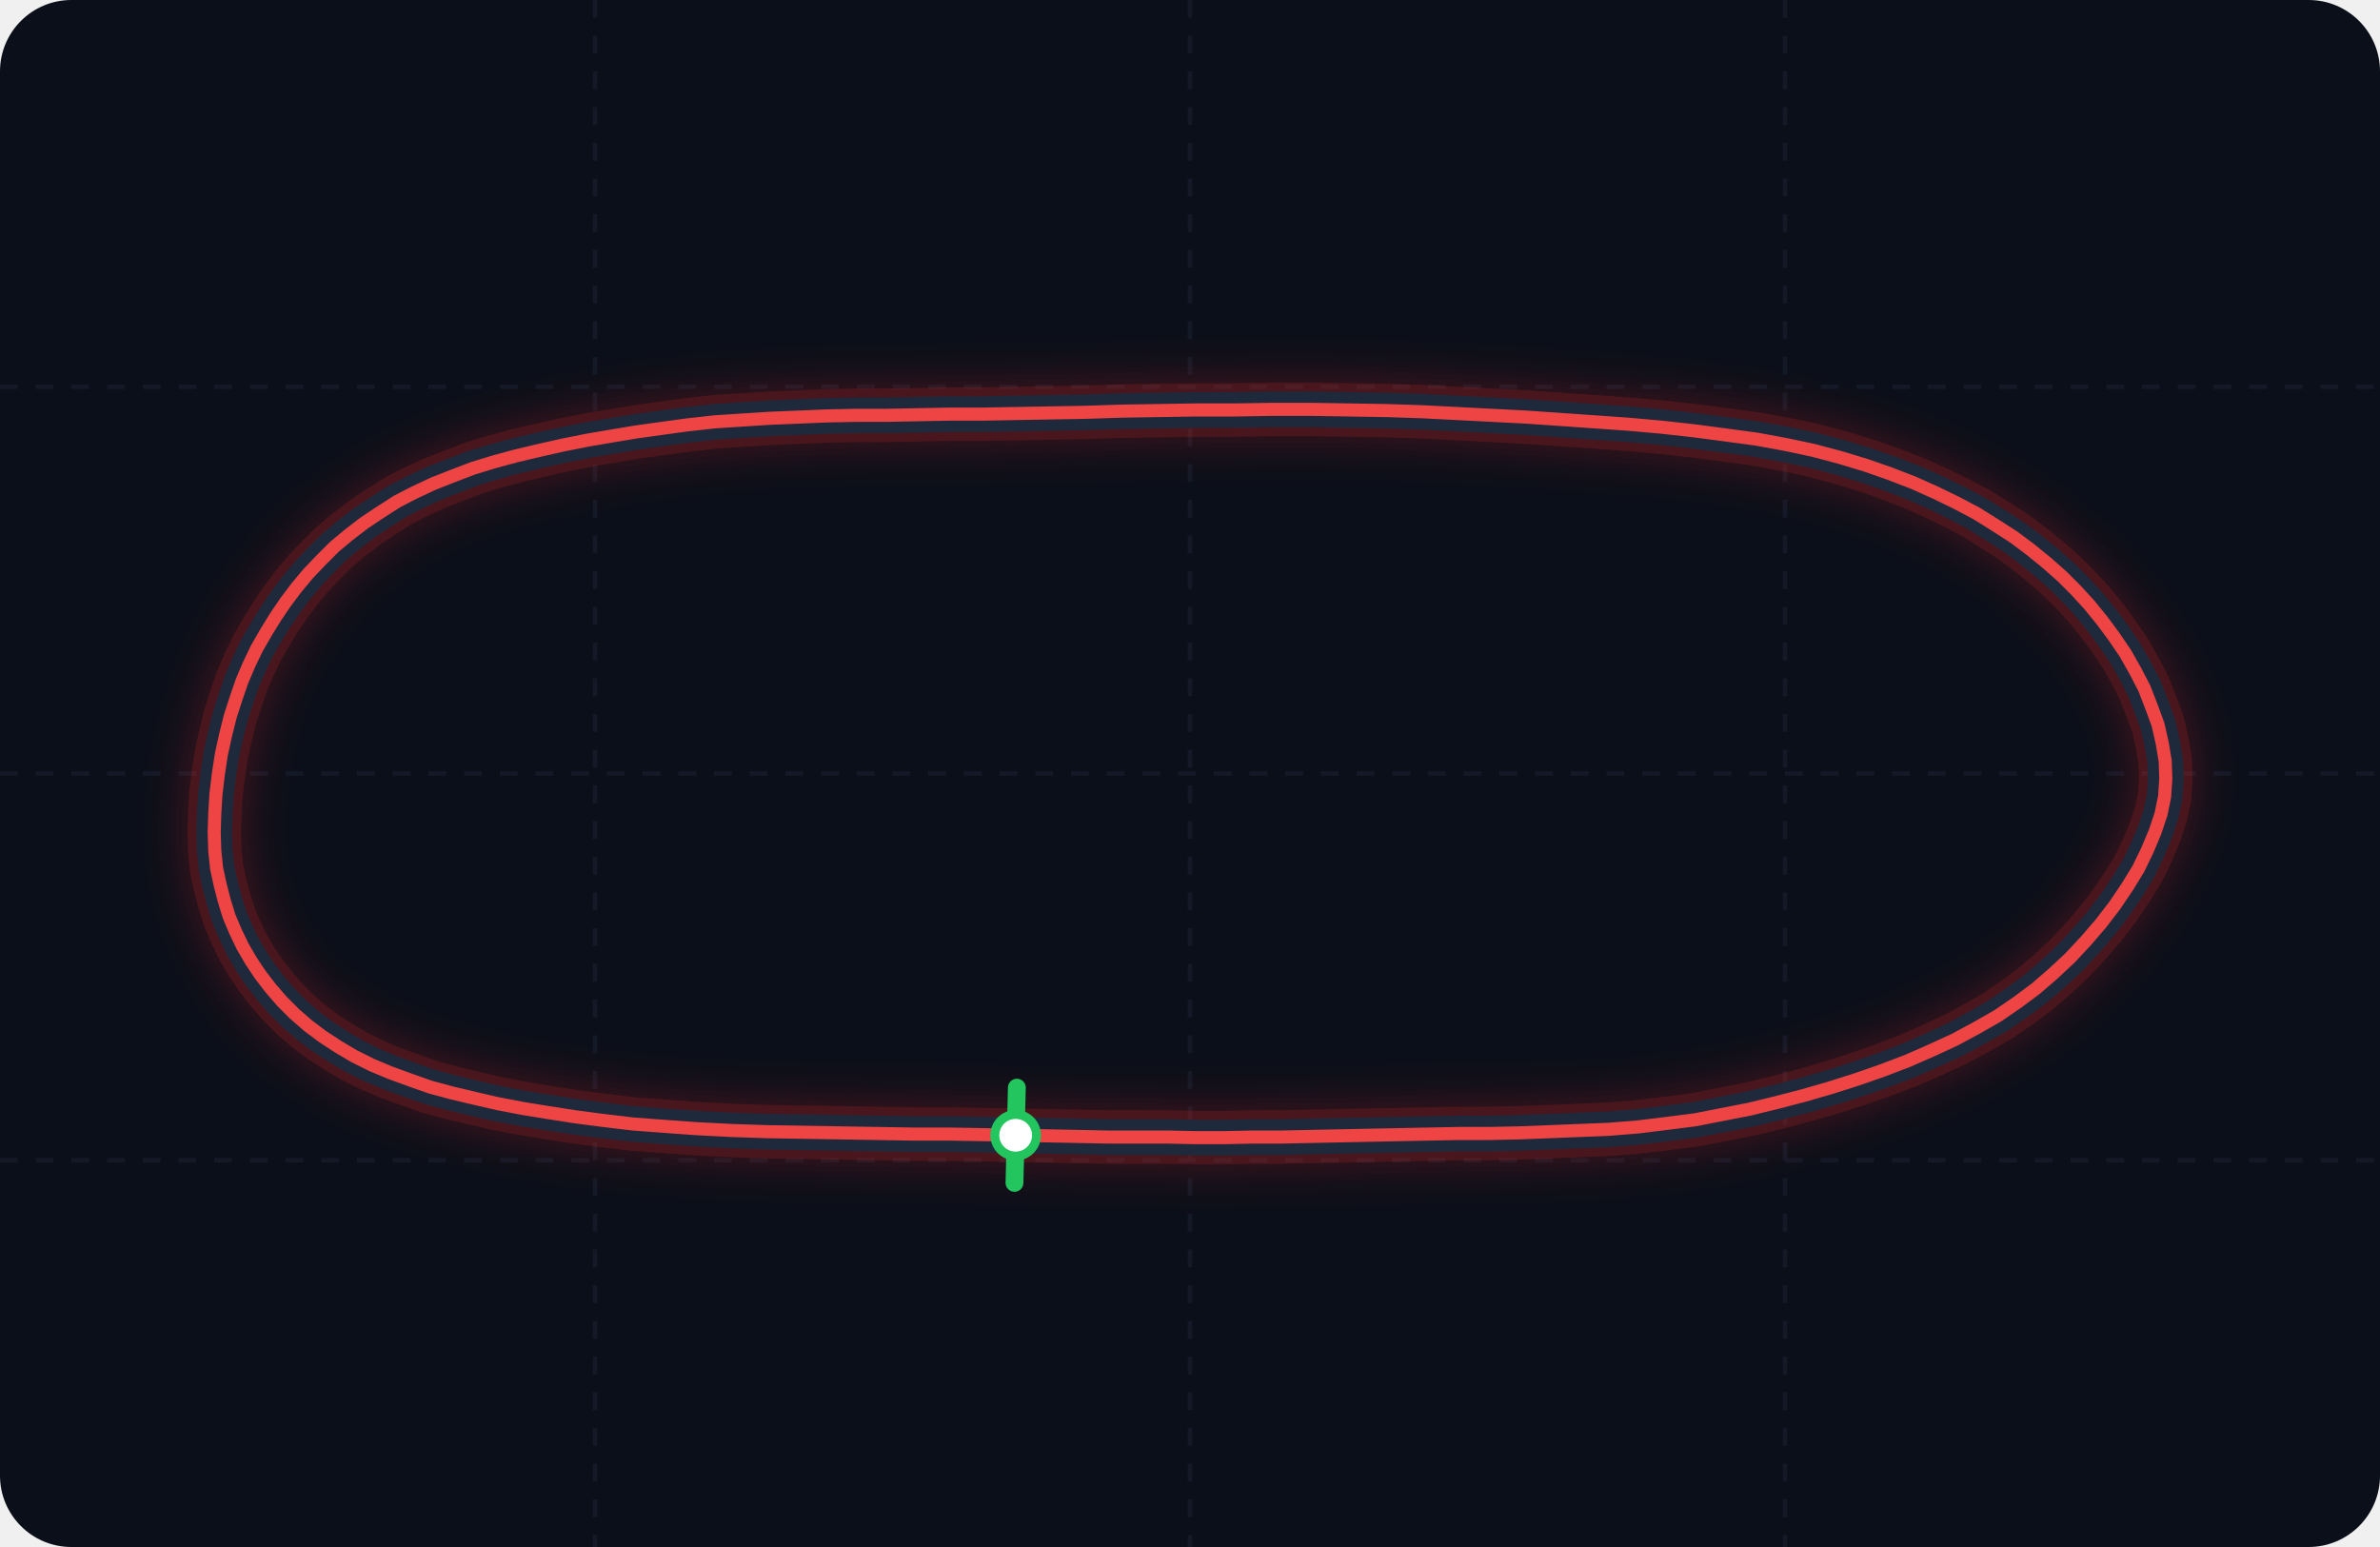
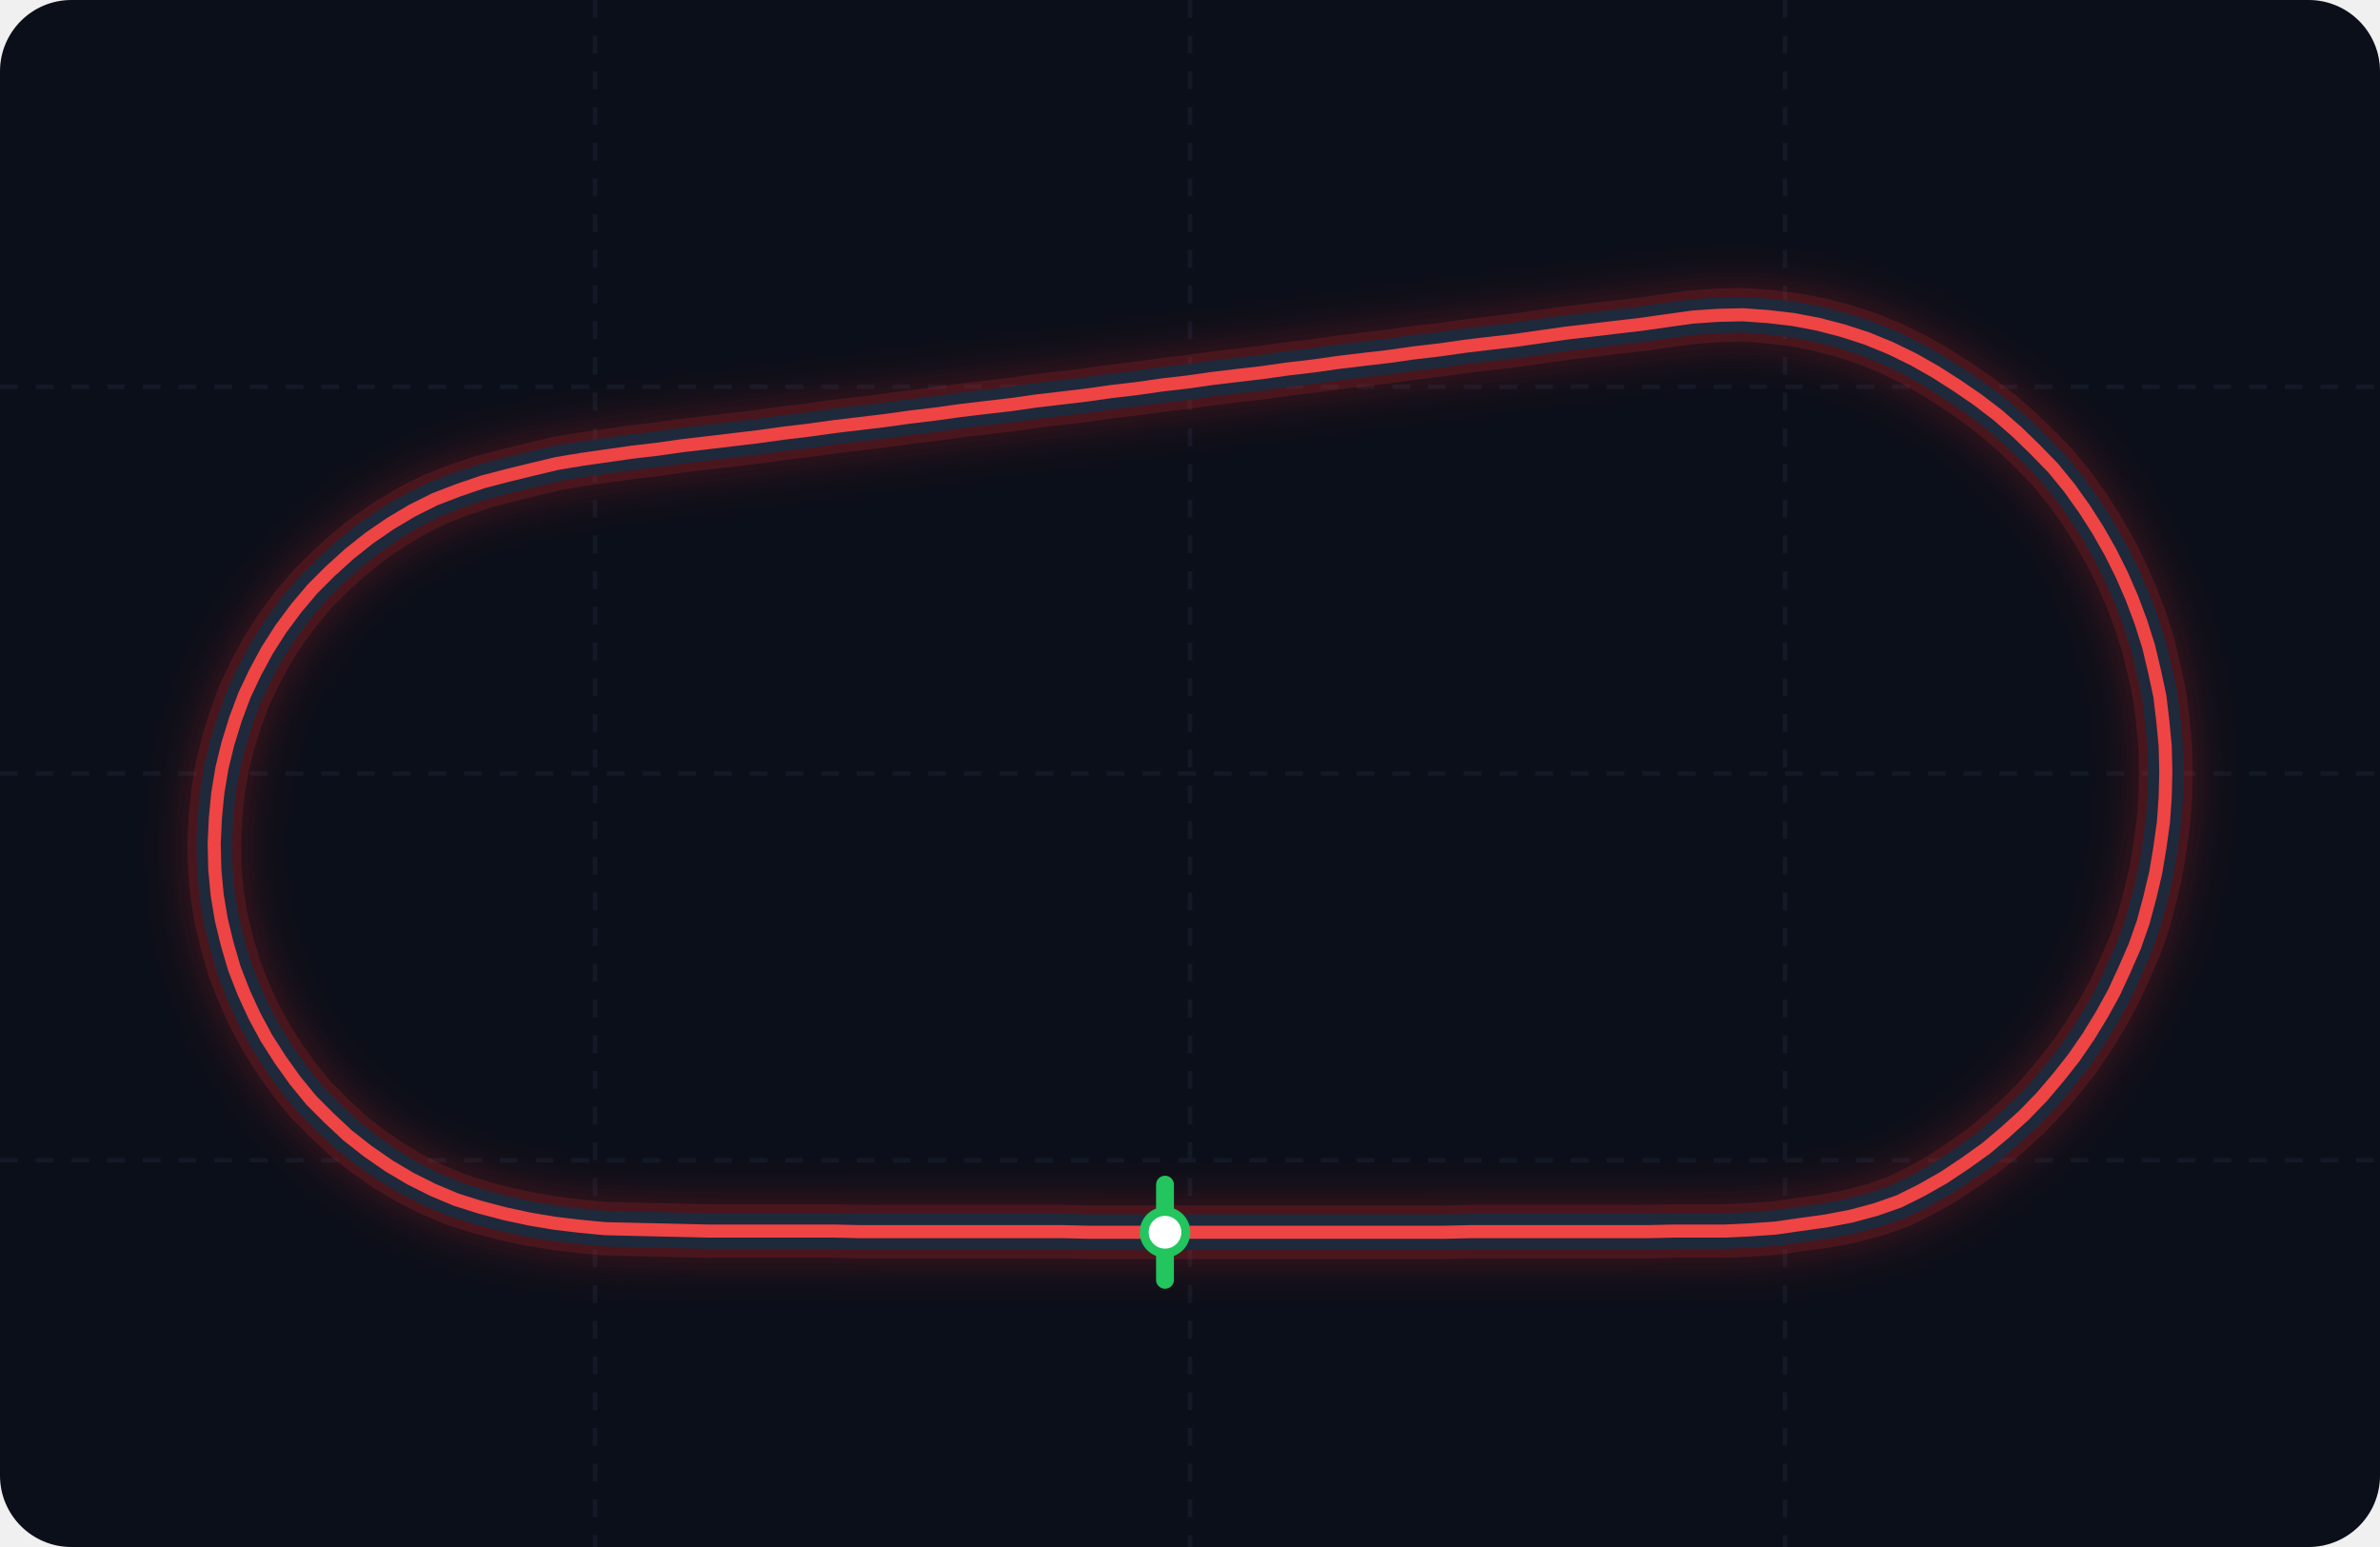
<svg xmlns="http://www.w3.org/2000/svg" viewBox="0 0 400 260" width="100%" height="100%" class="circuit-miniature">
  <defs>
    <filter id="glow-nascar" x="-20%" y="-20%" width="140%" height="140%">
      <feGaussianBlur stdDeviation="4" result="blur" />
      <feMerge>
        <feMergeNode in="blur" />
        <feMergeNode in="SourceGraphic" />
      </feMerge>
    </filter>
  </defs>
  <rect width="400" height="260" fill="#0b0f19" rx="12" />
  <path d="M 0 65 H 400 M 0 130 H 400 M 0 195 H 400 M 100 0 V 260 M 200 0 V 260 M 300 0 V 260" stroke="#1e293b" stroke-width="0.75" stroke-dasharray="3 3" opacity="0.4" />
-   <path d="M 170.7 190.8 L 176.0 190.9 L 181.1 191.0 L 186.2 191.1 L 191.2 191.1 L 196.1 191.1 L 201.0 191.2 L 205.8 191.2 L 210.6 191.1 L 215.5 191.1 L 220.3 191.0 L 225.2 190.9 L 230.1 190.8 L 235.1 190.7 L 240.1 190.6 L 245.2 190.5 L 250.3 190.5 L 255.3 190.4 L 260.4 190.2 L 265.4 190.0 L 270.4 189.8 L 275.3 189.4 L 280.2 188.8 L 284.9 188.2 L 289.5 187.3 L 294.1 186.4 L 298.6 185.3 L 303.2 184.1 L 307.7 182.8 L 312.1 181.4 L 316.4 179.9 L 320.6 178.3 L 324.7 176.5 L 328.6 174.7 L 332.3 172.7 L 335.8 170.7 L 339.0 168.5 L 342.1 166.2 L 345.0 163.7 L 347.9 161.0 L 350.6 158.1 L 353.1 155.2 L 355.4 152.2 L 357.5 149.1 L 359.4 146.0 L 360.9 142.9 L 362.2 139.8 L 363.2 136.8 L 363.8 133.9 L 364.0 130.9 L 363.9 127.9 L 363.4 124.9 L 362.7 121.8 L 361.6 118.8 L 360.4 115.7 L 358.9 112.8 L 357.2 109.8 L 355.3 107.0 L 353.3 104.3 L 351.1 101.6 L 348.9 99.2 L 346.6 96.9 L 344.0 94.6 L 341.3 92.4 L 338.5 90.3 L 335.4 88.3 L 332.2 86.3 L 328.8 84.5 L 325.3 82.8 L 321.5 81.1 L 317.6 79.6 L 313.6 78.2 L 309.3 76.9 L 304.8 75.7 L 300.1 74.7 L 295.2 73.8 L 290.0 73.1 L 284.7 72.4 L 279.3 71.8 L 273.7 71.3 L 268.0 70.9 L 262.3 70.5 L 256.5 70.1 L 250.7 69.8 L 244.9 69.5 L 239.0 69.2 L 233.0 69.0 L 226.7 68.9 L 220.4 68.8 L 213.9 68.8 L 207.5 68.9 L 201.1 68.9 L 194.7 69.0 L 188.4 69.1 L 182.3 69.3 L 176.4 69.4 L 170.7 69.5 L 165.1 69.6 L 159.7 69.6 L 154.4 69.7 L 149.2 69.8 L 144.1 69.8 L 139.1 69.9 L 134.2 70.1 L 129.4 70.3 L 124.7 70.6 L 120.1 70.9 L 115.6 71.4 L 111.2 72.0 L 106.9 72.6 L 102.7 73.3 L 98.6 74.0 L 94.6 74.8 L 90.6 75.7 L 86.8 76.6 L 83.1 77.6 L 79.5 78.7 L 76.1 80.0 L 72.8 81.3 L 69.6 82.8 L 66.7 84.3 L 63.9 86.1 L 61.2 87.9 L 58.6 89.9 L 56.2 91.9 L 54.0 94.1 L 51.8 96.4 L 49.8 98.8 L 48.0 101.2 L 46.3 103.7 L 44.7 106.3 L 43.2 108.9 L 41.9 111.6 L 40.7 114.4 L 39.7 117.3 L 38.7 120.4 L 37.9 123.6 L 37.2 126.8 L 36.7 130.1 L 36.3 133.4 L 36.1 136.7 L 36.0 139.9 L 36.1 143.0 L 36.4 145.9 L 37.0 148.7 L 37.7 151.4 L 38.5 154.0 L 39.6 156.6 L 40.8 159.1 L 42.2 161.5 L 43.8 163.9 L 45.5 166.1 L 47.4 168.3 L 49.5 170.4 L 51.8 172.4 L 54.2 174.2 L 56.8 175.9 L 59.5 177.5 L 62.5 179.0 L 65.6 180.3 L 68.9 181.5 L 72.3 182.7 L 76.0 183.7 L 79.8 184.6 L 83.7 185.5 L 87.9 186.3 L 92.2 187.0 L 96.7 187.7 L 101.3 188.3 L 106.3 188.9 L 111.6 189.3 L 117.2 189.7 L 123.0 190.0 L 129.0 190.2 L 135.1 190.3 L 141.2 190.4 L 147.4 190.5 L 153.4 190.6 L 159.4 190.6 L 165.2 190.7 L 170.7 190.8 Z" fill="none" stroke="#dc2626" stroke-width="9" stroke-linecap="round" stroke-linejoin="round" opacity="0.3" filter="url(#glow-nascar)" />
-   <path d="M 170.7 190.8 L 176.0 190.9 L 181.1 191.0 L 186.2 191.1 L 191.2 191.1 L 196.1 191.1 L 201.0 191.2 L 205.8 191.2 L 210.6 191.1 L 215.5 191.1 L 220.3 191.0 L 225.2 190.9 L 230.1 190.8 L 235.1 190.7 L 240.1 190.6 L 245.2 190.5 L 250.3 190.5 L 255.3 190.4 L 260.4 190.2 L 265.4 190.0 L 270.4 189.8 L 275.3 189.4 L 280.2 188.8 L 284.9 188.2 L 289.5 187.3 L 294.1 186.4 L 298.6 185.3 L 303.2 184.1 L 307.7 182.8 L 312.1 181.4 L 316.4 179.9 L 320.6 178.3 L 324.7 176.5 L 328.6 174.7 L 332.3 172.7 L 335.8 170.7 L 339.0 168.5 L 342.1 166.2 L 345.0 163.7 L 347.9 161.0 L 350.6 158.1 L 353.1 155.2 L 355.4 152.2 L 357.5 149.1 L 359.4 146.0 L 360.9 142.9 L 362.2 139.8 L 363.2 136.8 L 363.8 133.9 L 364.0 130.9 L 363.9 127.9 L 363.4 124.9 L 362.7 121.8 L 361.6 118.8 L 360.4 115.7 L 358.9 112.8 L 357.2 109.8 L 355.3 107.0 L 353.3 104.3 L 351.1 101.6 L 348.9 99.2 L 346.6 96.9 L 344.0 94.6 L 341.3 92.4 L 338.5 90.3 L 335.4 88.3 L 332.2 86.3 L 328.8 84.5 L 325.3 82.8 L 321.5 81.1 L 317.6 79.6 L 313.6 78.2 L 309.3 76.9 L 304.8 75.7 L 300.1 74.7 L 295.2 73.8 L 290.0 73.1 L 284.7 72.4 L 279.3 71.8 L 273.7 71.3 L 268.0 70.9 L 262.3 70.5 L 256.5 70.1 L 250.7 69.8 L 244.9 69.5 L 239.0 69.2 L 233.0 69.0 L 226.7 68.9 L 220.4 68.8 L 213.9 68.8 L 207.5 68.9 L 201.1 68.9 L 194.7 69.0 L 188.4 69.1 L 182.3 69.3 L 176.4 69.4 L 170.7 69.5 L 165.1 69.6 L 159.7 69.6 L 154.4 69.7 L 149.2 69.8 L 144.1 69.8 L 139.1 69.9 L 134.2 70.1 L 129.4 70.3 L 124.7 70.6 L 120.1 70.9 L 115.6 71.4 L 111.2 72.0 L 106.9 72.6 L 102.7 73.3 L 98.6 74.0 L 94.6 74.8 L 90.6 75.7 L 86.8 76.6 L 83.1 77.6 L 79.5 78.7 L 76.1 80.0 L 72.8 81.3 L 69.6 82.8 L 66.7 84.3 L 63.9 86.1 L 61.2 87.9 L 58.6 89.9 L 56.2 91.9 L 54.0 94.1 L 51.8 96.4 L 49.8 98.8 L 48.0 101.2 L 46.3 103.7 L 44.7 106.3 L 43.2 108.9 L 41.9 111.6 L 40.7 114.4 L 39.7 117.3 L 38.7 120.4 L 37.9 123.6 L 37.2 126.8 L 36.7 130.1 L 36.3 133.4 L 36.1 136.7 L 36.0 139.9 L 36.1 143.0 L 36.4 145.9 L 37.0 148.7 L 37.7 151.4 L 38.5 154.0 L 39.6 156.6 L 40.8 159.1 L 42.2 161.5 L 43.8 163.9 L 45.5 166.1 L 47.4 168.3 L 49.5 170.4 L 51.8 172.4 L 54.2 174.2 L 56.8 175.9 L 59.5 177.5 L 62.5 179.0 L 65.6 180.3 L 68.9 181.5 L 72.3 182.7 L 76.0 183.7 L 79.8 184.6 L 83.7 185.5 L 87.9 186.3 L 92.2 187.0 L 96.7 187.7 L 101.3 188.3 L 106.3 188.9 L 111.6 189.3 L 117.2 189.7 L 123.0 190.0 L 129.0 190.2 L 135.1 190.3 L 141.2 190.4 L 147.4 190.5 L 153.4 190.6 L 159.4 190.6 L 165.2 190.7 L 170.7 190.8 Z" fill="none" stroke="#1e293b" stroke-width="6" stroke-linecap="round" stroke-linejoin="round" />
-   <path d="M 170.7 190.8 L 176.0 190.9 L 181.1 191.0 L 186.2 191.1 L 191.2 191.1 L 196.1 191.1 L 201.0 191.2 L 205.8 191.2 L 210.6 191.1 L 215.5 191.1 L 220.3 191.0 L 225.2 190.9 L 230.1 190.8 L 235.1 190.7 L 240.1 190.6 L 245.2 190.5 L 250.3 190.5 L 255.3 190.4 L 260.4 190.2 L 265.4 190.0 L 270.4 189.8 L 275.3 189.4 L 280.2 188.8 L 284.9 188.2 L 289.5 187.3 L 294.1 186.4 L 298.6 185.3 L 303.2 184.1 L 307.7 182.8 L 312.1 181.4 L 316.4 179.9 L 320.6 178.3 L 324.7 176.5 L 328.6 174.7 L 332.3 172.7 L 335.8 170.7 L 339.0 168.5 L 342.1 166.2 L 345.0 163.7 L 347.9 161.0 L 350.6 158.1 L 353.1 155.2 L 355.4 152.2 L 357.5 149.1 L 359.4 146.0 L 360.9 142.9 L 362.2 139.8 L 363.2 136.8 L 363.8 133.9 L 364.0 130.9 L 363.9 127.9 L 363.4 124.9 L 362.7 121.8 L 361.6 118.8 L 360.4 115.7 L 358.9 112.8 L 357.2 109.8 L 355.3 107.0 L 353.3 104.3 L 351.1 101.6 L 348.9 99.2 L 346.6 96.9 L 344.0 94.6 L 341.3 92.4 L 338.5 90.3 L 335.4 88.3 L 332.2 86.3 L 328.8 84.5 L 325.3 82.8 L 321.5 81.1 L 317.6 79.6 L 313.6 78.2 L 309.3 76.9 L 304.8 75.7 L 300.1 74.7 L 295.2 73.8 L 290.0 73.1 L 284.7 72.4 L 279.3 71.8 L 273.7 71.3 L 268.0 70.9 L 262.3 70.5 L 256.5 70.1 L 250.7 69.8 L 244.9 69.5 L 239.0 69.2 L 233.0 69.0 L 226.7 68.9 L 220.4 68.8 L 213.9 68.8 L 207.5 68.9 L 201.1 68.9 L 194.7 69.0 L 188.4 69.1 L 182.3 69.3 L 176.4 69.4 L 170.7 69.5 L 165.1 69.6 L 159.7 69.6 L 154.4 69.7 L 149.2 69.8 L 144.1 69.8 L 139.1 69.9 L 134.2 70.1 L 129.4 70.3 L 124.7 70.6 L 120.1 70.9 L 115.6 71.4 L 111.2 72.0 L 106.9 72.6 L 102.7 73.3 L 98.6 74.0 L 94.6 74.8 L 90.6 75.7 L 86.8 76.6 L 83.1 77.6 L 79.5 78.7 L 76.1 80.0 L 72.8 81.3 L 69.6 82.8 L 66.7 84.3 L 63.9 86.1 L 61.2 87.9 L 58.6 89.9 L 56.2 91.9 L 54.0 94.1 L 51.8 96.4 L 49.8 98.8 L 48.0 101.2 L 46.3 103.7 L 44.7 106.3 L 43.2 108.9 L 41.9 111.6 L 40.7 114.4 L 39.7 117.3 L 38.7 120.4 L 37.9 123.6 L 37.2 126.8 L 36.7 130.1 L 36.3 133.4 L 36.1 136.7 L 36.0 139.9 L 36.1 143.0 L 36.4 145.9 L 37.0 148.7 L 37.7 151.4 L 38.5 154.0 L 39.6 156.6 L 40.8 159.1 L 42.2 161.5 L 43.8 163.9 L 45.5 166.1 L 47.4 168.3 L 49.5 170.4 L 51.8 172.4 L 54.2 174.2 L 56.8 175.9 L 59.5 177.5 L 62.5 179.0 L 65.6 180.3 L 68.9 181.5 L 72.3 182.7 L 76.0 183.7 L 79.8 184.6 L 83.7 185.5 L 87.9 186.3 L 92.2 187.0 L 96.7 187.7 L 101.3 188.3 L 106.3 188.9 L 111.6 189.3 L 117.2 189.7 L 123.0 190.0 L 129.0 190.2 L 135.1 190.3 L 141.2 190.4 L 147.4 190.5 L 153.4 190.6 L 159.4 190.6 L 165.2 190.7 L 170.7 190.8 Z" fill="none" stroke="#ef4444" stroke-width="2.2" stroke-linecap="round" stroke-linejoin="round" />
-   <line x1="170.9" y1="182.8" x2="170.5" y2="198.8" stroke="#22c55e" stroke-width="3" stroke-linecap="round" />
-   <circle cx="170.7" cy="190.8" r="3.5" fill="#ffffff" stroke="#22c55e" stroke-width="1.5" />
+   <path d="M 195.8 207.1 L 200.1 207.1 L 204.3 207.1 L 208.6 207.1 L 212.9 207.1 L 217.2 207.1 L 221.4 207.1 L 225.7 207.1 L 230.0 207.1 L 234.3 207.1 L 238.6 207.1 L 242.8 207.1 L 247.1 207.0 L 251.4 207.0 L 255.6 207.0 L 259.9 207.0 L 264.2 207.0 L 268.5 207.0 L 272.8 207.0 L 277.0 207.0 L 281.3 206.9 L 285.6 206.9 L 289.9 206.9 L 294.1 206.7 L 298.4 206.4 L 302.6 205.8 L 306.9 205.2 L 311.1 204.4 L 315.2 203.3 L 319.2 201.9 L 323.0 200.0 L 326.7 197.9 L 330.3 195.5 L 333.8 193.0 L 337.0 190.3 L 340.2 187.4 L 343.2 184.3 L 346.0 181.0 L 348.6 177.7 L 351.0 174.2 L 353.2 170.6 L 355.3 166.8 L 357.1 162.9 L 358.8 159.0 L 360.2 155.0 L 361.3 150.9 L 362.3 146.7 L 363.0 142.5 L 363.6 138.2 L 363.9 134.0 L 364.0 129.7 L 363.9 125.4 L 363.5 121.2 L 363.0 117.0 L 362.1 112.8 L 361.1 108.6 L 359.8 104.5 L 358.3 100.5 L 356.6 96.6 L 354.7 92.8 L 352.6 89.1 L 350.3 85.5 L 347.8 82.0 L 345.1 78.7 L 342.1 75.6 L 339.0 72.6 L 335.8 69.8 L 332.4 67.2 L 328.9 64.8 L 325.3 62.5 L 321.6 60.4 L 317.7 58.5 L 313.8 56.9 L 309.8 55.6 L 305.6 54.5 L 301.4 53.7 L 297.1 53.2 L 292.9 52.9 L 288.7 53.0 L 284.4 53.3 L 280.1 53.9 L 275.9 54.5 L 271.6 55.0 L 267.4 55.5 L 263.1 56.0 L 258.9 56.6 L 254.7 57.2 L 250.4 57.7 L 246.2 58.2 L 242.0 58.8 L 237.7 59.3 L 233.5 59.9 L 229.2 60.4 L 225.0 60.9 L 220.8 61.5 L 216.5 62.0 L 212.3 62.6 L 208.0 63.1 L 203.8 63.6 L 199.6 64.2 L 195.3 64.7 L 191.1 65.3 L 186.8 65.8 L 182.6 66.4 L 178.4 66.9 L 174.1 67.4 L 169.9 68.0 L 165.6 68.5 L 161.4 69.0 L 157.1 69.6 L 152.9 70.1 L 148.6 70.7 L 144.4 71.2 L 140.2 71.7 L 135.9 72.3 L 131.7 72.8 L 127.4 73.4 L 123.2 73.9 L 119.0 74.4 L 114.7 74.9 L 110.5 75.5 L 106.2 76.0 L 102.0 76.6 L 97.8 77.2 L 93.6 77.9 L 89.4 78.9 L 85.3 79.9 L 81.1 81.0 L 77.0 82.4 L 73.1 83.9 L 69.3 85.8 L 65.6 88.0 L 62.1 90.4 L 58.7 93.1 L 55.5 96.0 L 52.5 99.0 L 49.8 102.2 L 47.2 105.7 L 44.9 109.3 L 42.9 113.0 L 41.1 116.8 L 39.6 120.8 L 38.3 125.0 L 37.3 129.1 L 36.6 133.3 L 36.2 137.5 L 36.0 141.8 L 36.1 146.1 L 36.5 150.4 L 37.2 154.6 L 38.2 158.7 L 39.4 162.8 L 41.0 166.9 L 42.8 170.8 L 44.8 174.5 L 47.1 178.1 L 49.6 181.6 L 52.3 184.9 L 55.3 187.9 L 58.4 190.8 L 61.7 193.4 L 65.3 195.9 L 69.0 198.1 L 72.8 200.0 L 76.6 201.6 L 80.7 202.9 L 84.9 204.0 L 89.1 204.9 L 93.3 205.6 L 97.5 206.1 L 101.7 206.5 L 106.0 206.6 L 110.3 206.7 L 114.6 206.8 L 118.9 206.9 L 123.1 206.9 L 127.4 206.9 L 131.7 206.9 L 136.0 206.9 L 140.3 206.9 L 144.5 207.0 L 148.8 207.0 L 153.1 207.0 L 157.3 207.0 L 161.6 207.0 L 165.9 207.0 L 170.2 207.0 L 174.5 207.0 L 178.7 207.0 L 183.0 207.1 L 187.3 207.1 L 191.5 207.1 L 195.8 207.1 Z" fill="none" stroke="#dc2626" stroke-width="9" stroke-linecap="round" stroke-linejoin="round" opacity="0.3" filter="url(#glow-nascar)" />
+   <path d="M 195.8 207.1 L 200.1 207.1 L 204.3 207.1 L 208.6 207.1 L 212.9 207.1 L 217.2 207.1 L 221.4 207.1 L 225.7 207.1 L 230.0 207.1 L 234.3 207.1 L 238.6 207.1 L 242.8 207.1 L 247.1 207.0 L 251.4 207.0 L 255.6 207.0 L 259.9 207.0 L 264.2 207.0 L 268.5 207.0 L 272.8 207.0 L 277.0 207.0 L 281.3 206.9 L 285.6 206.9 L 289.9 206.9 L 294.1 206.7 L 298.4 206.4 L 302.6 205.8 L 306.9 205.2 L 311.1 204.4 L 315.2 203.3 L 319.2 201.9 L 323.0 200.0 L 326.7 197.9 L 330.3 195.5 L 333.8 193.0 L 337.0 190.3 L 340.2 187.4 L 343.2 184.3 L 346.0 181.0 L 348.6 177.7 L 351.0 174.2 L 353.2 170.6 L 355.3 166.8 L 357.1 162.9 L 358.8 159.0 L 360.2 155.0 L 361.3 150.9 L 362.3 146.7 L 363.0 142.5 L 363.6 138.2 L 363.9 134.0 L 364.0 129.7 L 363.9 125.4 L 363.5 121.2 L 363.0 117.0 L 362.1 112.8 L 361.1 108.6 L 359.8 104.5 L 358.3 100.5 L 356.6 96.6 L 354.7 92.8 L 352.6 89.1 L 350.3 85.5 L 347.8 82.0 L 345.1 78.7 L 342.1 75.6 L 339.0 72.6 L 335.8 69.8 L 332.4 67.2 L 328.9 64.8 L 325.3 62.5 L 321.6 60.4 L 317.7 58.5 L 313.8 56.9 L 309.8 55.6 L 305.6 54.5 L 301.4 53.7 L 297.1 53.2 L 292.9 52.9 L 288.7 53.0 L 284.4 53.3 L 280.1 53.9 L 275.9 54.5 L 271.6 55.0 L 267.4 55.5 L 263.1 56.0 L 258.9 56.6 L 254.7 57.2 L 250.4 57.7 L 246.2 58.2 L 242.0 58.8 L 237.7 59.3 L 233.5 59.9 L 229.2 60.4 L 225.0 60.9 L 220.8 61.5 L 216.5 62.0 L 212.3 62.6 L 208.0 63.1 L 203.8 63.6 L 199.6 64.2 L 195.3 64.7 L 191.1 65.3 L 186.8 65.8 L 182.6 66.4 L 178.4 66.9 L 174.1 67.4 L 169.9 68.0 L 165.6 68.5 L 161.4 69.0 L 157.1 69.6 L 152.9 70.1 L 148.6 70.7 L 144.4 71.2 L 140.2 71.7 L 135.9 72.3 L 131.7 72.8 L 127.4 73.4 L 123.2 73.9 L 119.0 74.4 L 114.7 74.9 L 110.5 75.5 L 106.2 76.0 L 102.0 76.6 L 97.8 77.2 L 93.6 77.9 L 89.4 78.9 L 85.3 79.9 L 81.1 81.0 L 77.0 82.4 L 73.1 83.9 L 69.3 85.8 L 65.6 88.0 L 62.1 90.4 L 58.7 93.1 L 55.5 96.0 L 52.5 99.0 L 49.8 102.2 L 47.2 105.7 L 44.9 109.3 L 42.9 113.0 L 41.1 116.8 L 39.6 120.8 L 38.3 125.0 L 37.3 129.1 L 36.6 133.3 L 36.2 137.5 L 36.0 141.8 L 36.1 146.1 L 36.5 150.4 L 37.2 154.6 L 38.2 158.7 L 39.4 162.8 L 41.0 166.9 L 42.8 170.8 L 44.8 174.5 L 47.1 178.1 L 49.6 181.6 L 52.3 184.9 L 55.3 187.9 L 58.4 190.8 L 61.7 193.4 L 65.3 195.9 L 69.0 198.1 L 72.8 200.0 L 76.6 201.6 L 80.7 202.9 L 84.9 204.0 L 89.1 204.9 L 93.3 205.6 L 97.5 206.1 L 101.7 206.5 L 106.0 206.6 L 110.3 206.7 L 114.6 206.8 L 118.9 206.9 L 123.1 206.9 L 127.4 206.9 L 131.7 206.9 L 136.0 206.9 L 140.3 206.9 L 144.5 207.0 L 148.8 207.0 L 153.1 207.0 L 157.3 207.0 L 161.6 207.0 L 165.9 207.0 L 170.2 207.0 L 174.5 207.0 L 178.7 207.0 L 183.0 207.1 L 187.3 207.1 L 191.5 207.1 L 195.8 207.1 Z" fill="none" stroke="#1e293b" stroke-width="6" stroke-linecap="round" stroke-linejoin="round" />
+   <path d="M 195.8 207.1 L 200.1 207.1 L 204.3 207.1 L 208.6 207.1 L 212.9 207.1 L 217.2 207.1 L 221.4 207.1 L 225.7 207.1 L 230.0 207.1 L 234.3 207.1 L 238.6 207.1 L 242.8 207.1 L 247.1 207.0 L 251.4 207.0 L 255.6 207.0 L 259.9 207.0 L 264.2 207.0 L 268.5 207.0 L 272.8 207.0 L 277.0 207.0 L 281.3 206.9 L 285.6 206.9 L 289.9 206.9 L 294.1 206.7 L 298.4 206.4 L 302.6 205.8 L 306.9 205.2 L 311.1 204.4 L 315.2 203.3 L 319.2 201.9 L 323.0 200.0 L 326.7 197.9 L 330.3 195.5 L 333.8 193.0 L 337.0 190.3 L 340.2 187.4 L 343.2 184.3 L 346.0 181.0 L 348.6 177.7 L 351.0 174.2 L 353.2 170.6 L 355.3 166.8 L 357.1 162.9 L 358.8 159.0 L 360.2 155.0 L 361.3 150.9 L 362.3 146.7 L 363.0 142.5 L 363.6 138.2 L 363.9 134.0 L 364.0 129.7 L 363.9 125.4 L 363.5 121.2 L 363.0 117.0 L 362.1 112.8 L 361.1 108.6 L 359.8 104.5 L 358.3 100.5 L 356.6 96.6 L 354.7 92.8 L 352.6 89.1 L 350.3 85.5 L 347.8 82.0 L 345.1 78.7 L 342.1 75.6 L 339.0 72.6 L 335.8 69.8 L 332.4 67.2 L 328.9 64.8 L 325.3 62.5 L 321.6 60.4 L 317.7 58.5 L 313.8 56.9 L 309.8 55.6 L 305.6 54.5 L 301.4 53.7 L 297.1 53.2 L 292.9 52.9 L 288.7 53.0 L 284.4 53.3 L 280.1 53.9 L 275.9 54.5 L 271.6 55.0 L 267.4 55.5 L 263.1 56.0 L 258.9 56.6 L 254.7 57.2 L 250.4 57.7 L 246.2 58.2 L 242.0 58.8 L 237.7 59.3 L 233.5 59.9 L 229.2 60.4 L 225.0 60.9 L 220.8 61.5 L 216.5 62.0 L 212.3 62.6 L 208.0 63.1 L 203.8 63.6 L 199.6 64.2 L 195.3 64.7 L 191.1 65.3 L 186.8 65.8 L 182.6 66.4 L 178.4 66.9 L 174.1 67.4 L 169.9 68.0 L 165.6 68.5 L 161.4 69.0 L 157.1 69.6 L 152.9 70.1 L 148.6 70.7 L 144.4 71.2 L 140.2 71.7 L 135.9 72.3 L 131.7 72.8 L 127.4 73.4 L 123.2 73.9 L 119.0 74.4 L 114.7 74.9 L 110.5 75.5 L 106.2 76.0 L 102.0 76.6 L 97.8 77.2 L 93.6 77.9 L 89.4 78.9 L 85.3 79.9 L 81.1 81.0 L 77.0 82.4 L 73.1 83.9 L 69.3 85.8 L 65.6 88.0 L 62.1 90.4 L 58.7 93.1 L 55.5 96.0 L 52.5 99.0 L 49.8 102.2 L 47.2 105.7 L 44.9 109.3 L 42.9 113.0 L 41.1 116.8 L 39.6 120.8 L 38.3 125.0 L 37.3 129.1 L 36.6 133.3 L 36.2 137.5 L 36.0 141.8 L 36.1 146.1 L 36.5 150.4 L 37.2 154.6 L 38.2 158.7 L 39.4 162.8 L 41.0 166.9 L 42.8 170.8 L 44.8 174.5 L 47.1 178.1 L 49.6 181.6 L 52.3 184.9 L 55.3 187.9 L 58.4 190.8 L 61.7 193.4 L 65.3 195.9 L 69.0 198.1 L 72.8 200.0 L 76.6 201.6 L 80.7 202.9 L 84.9 204.0 L 89.1 204.9 L 93.3 205.6 L 97.5 206.1 L 101.7 206.5 L 106.0 206.6 L 110.3 206.7 L 114.6 206.8 L 118.9 206.9 L 123.1 206.9 L 127.4 206.9 L 131.7 206.9 L 136.0 206.9 L 140.3 206.9 L 144.5 207.0 L 148.8 207.0 L 153.1 207.0 L 157.3 207.0 L 161.6 207.0 L 165.9 207.0 L 170.2 207.0 L 174.5 207.0 L 178.7 207.0 L 183.0 207.1 L 187.3 207.1 L 191.5 207.1 L 195.8 207.1 Z" fill="none" stroke="#ef4444" stroke-width="2.2" stroke-linecap="round" stroke-linejoin="round" />
+   <line x1="195.8" y1="199.1" x2="195.8" y2="215.1" stroke="#22c55e" stroke-width="3" stroke-linecap="round" />
+   <circle cx="195.8" cy="207.1" r="3.5" fill="#ffffff" stroke="#22c55e" stroke-width="1.5" />
</svg>
